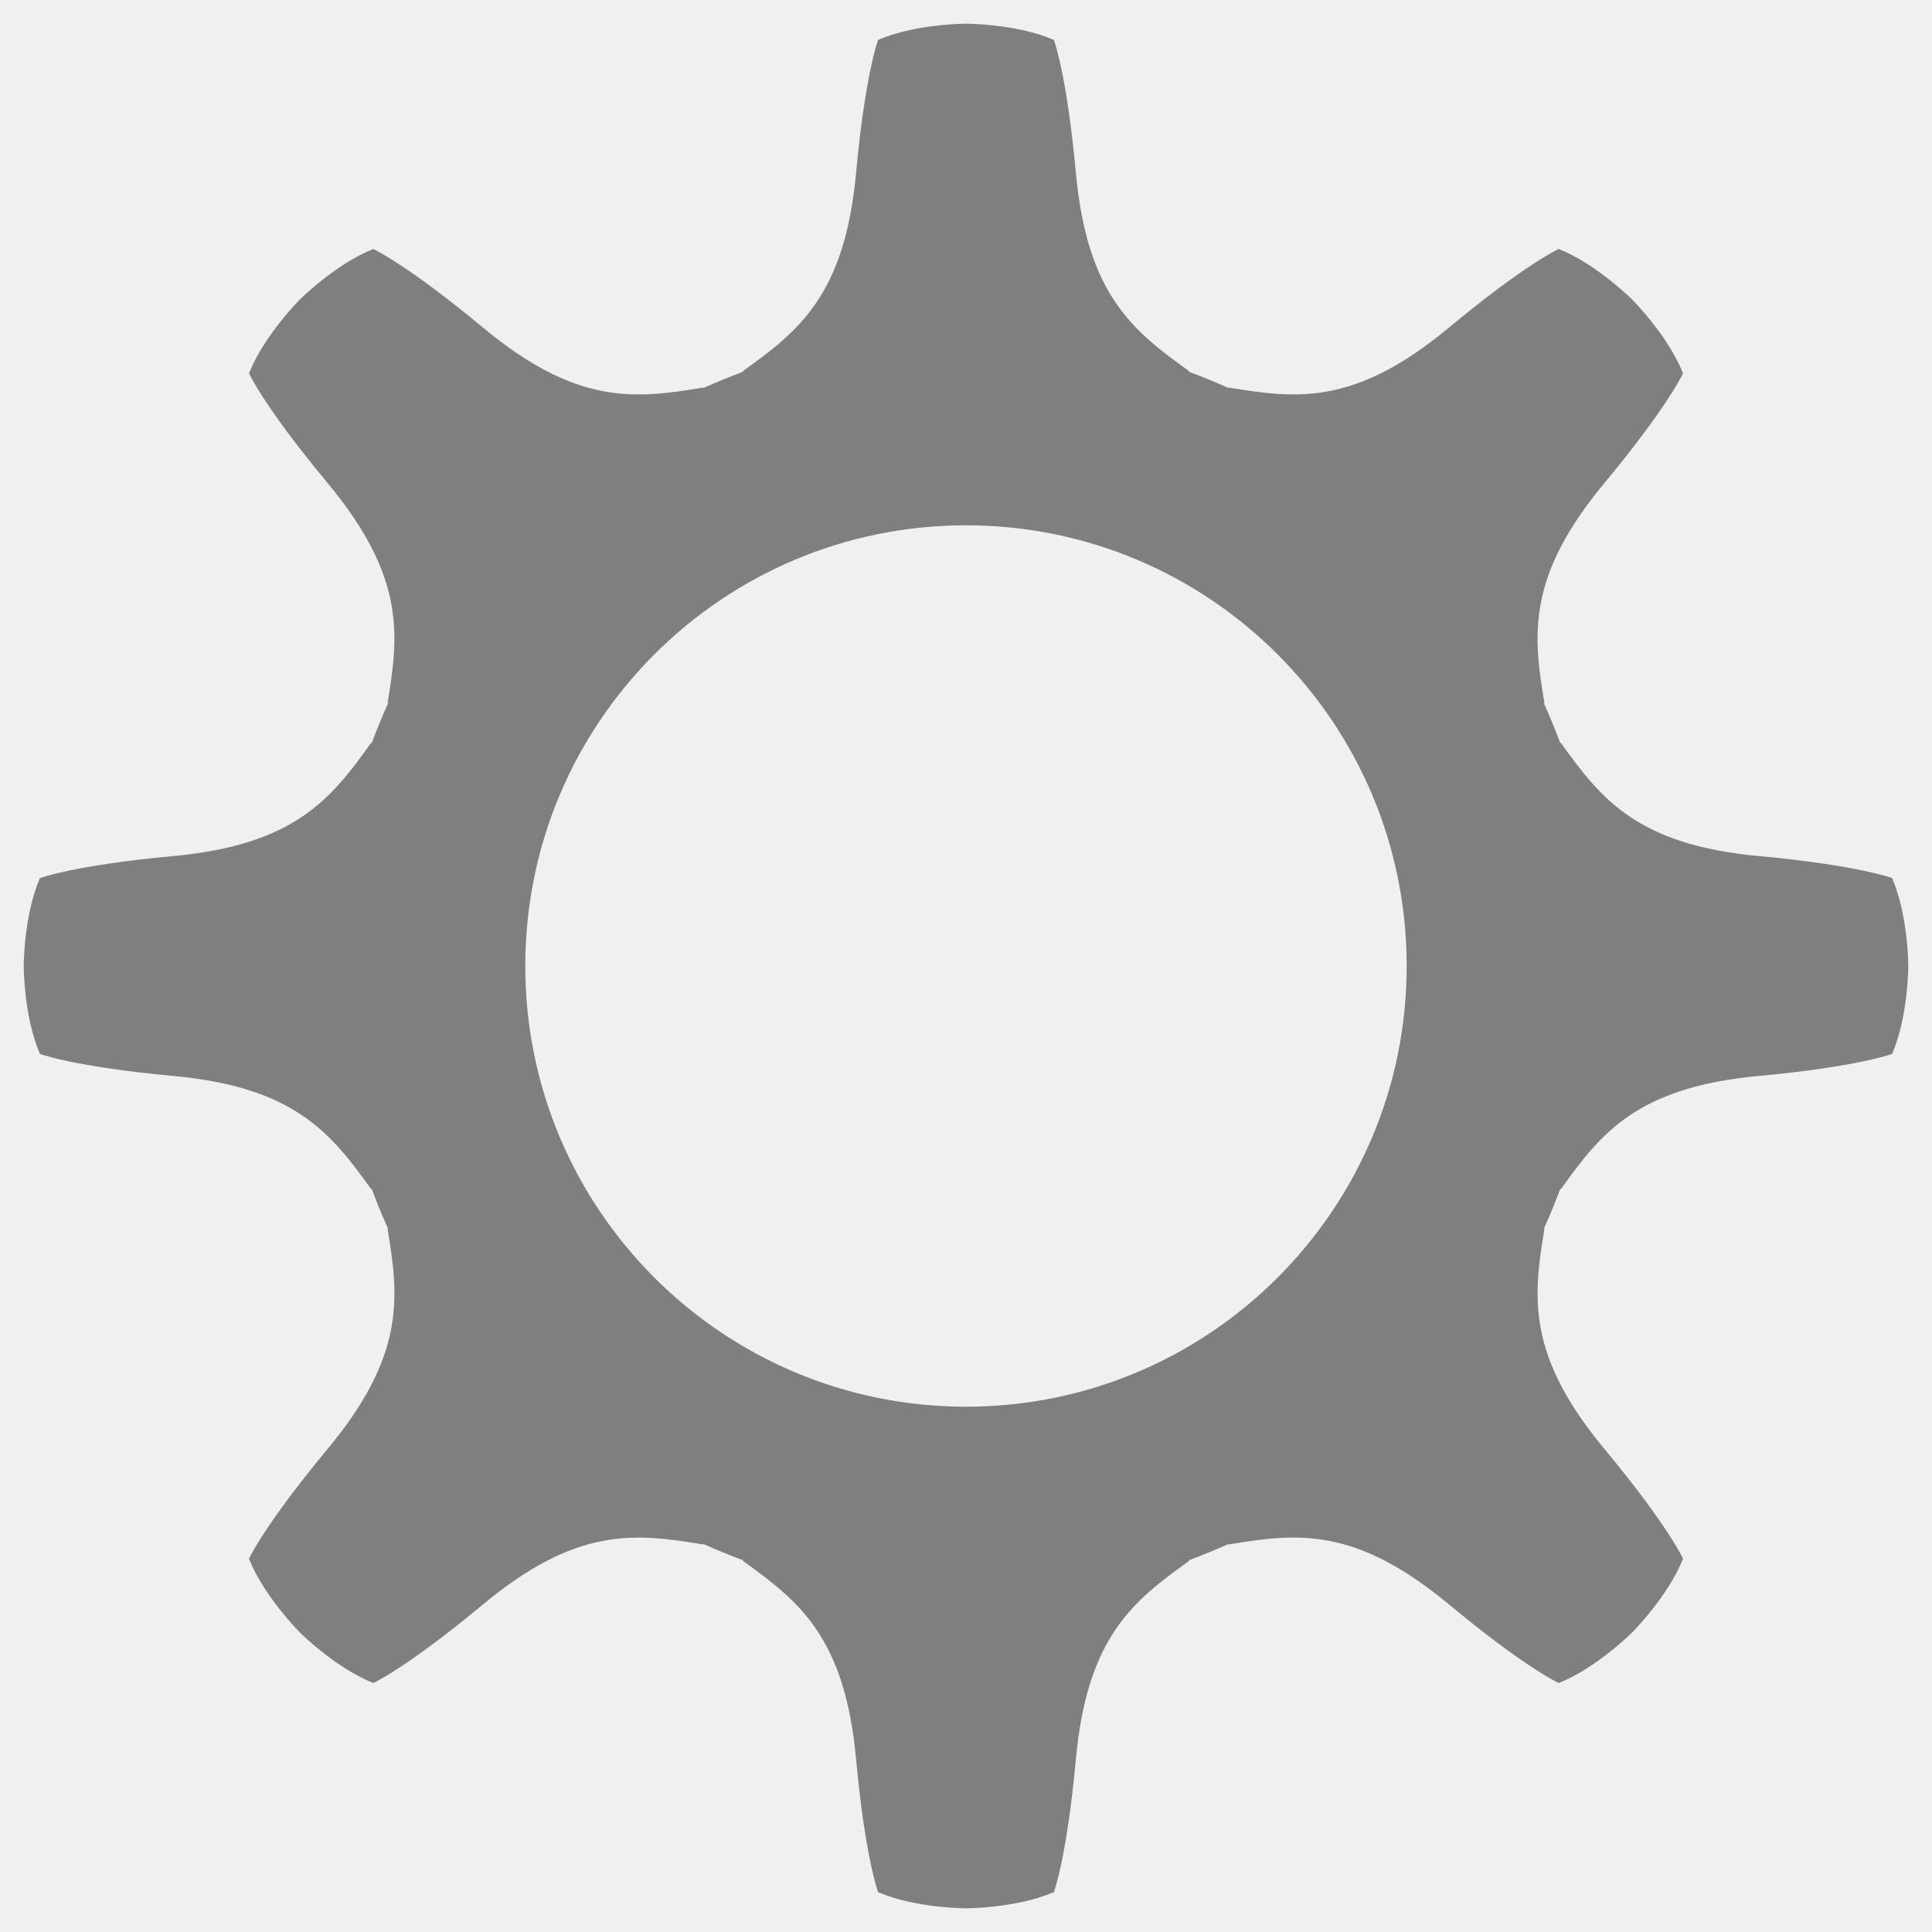
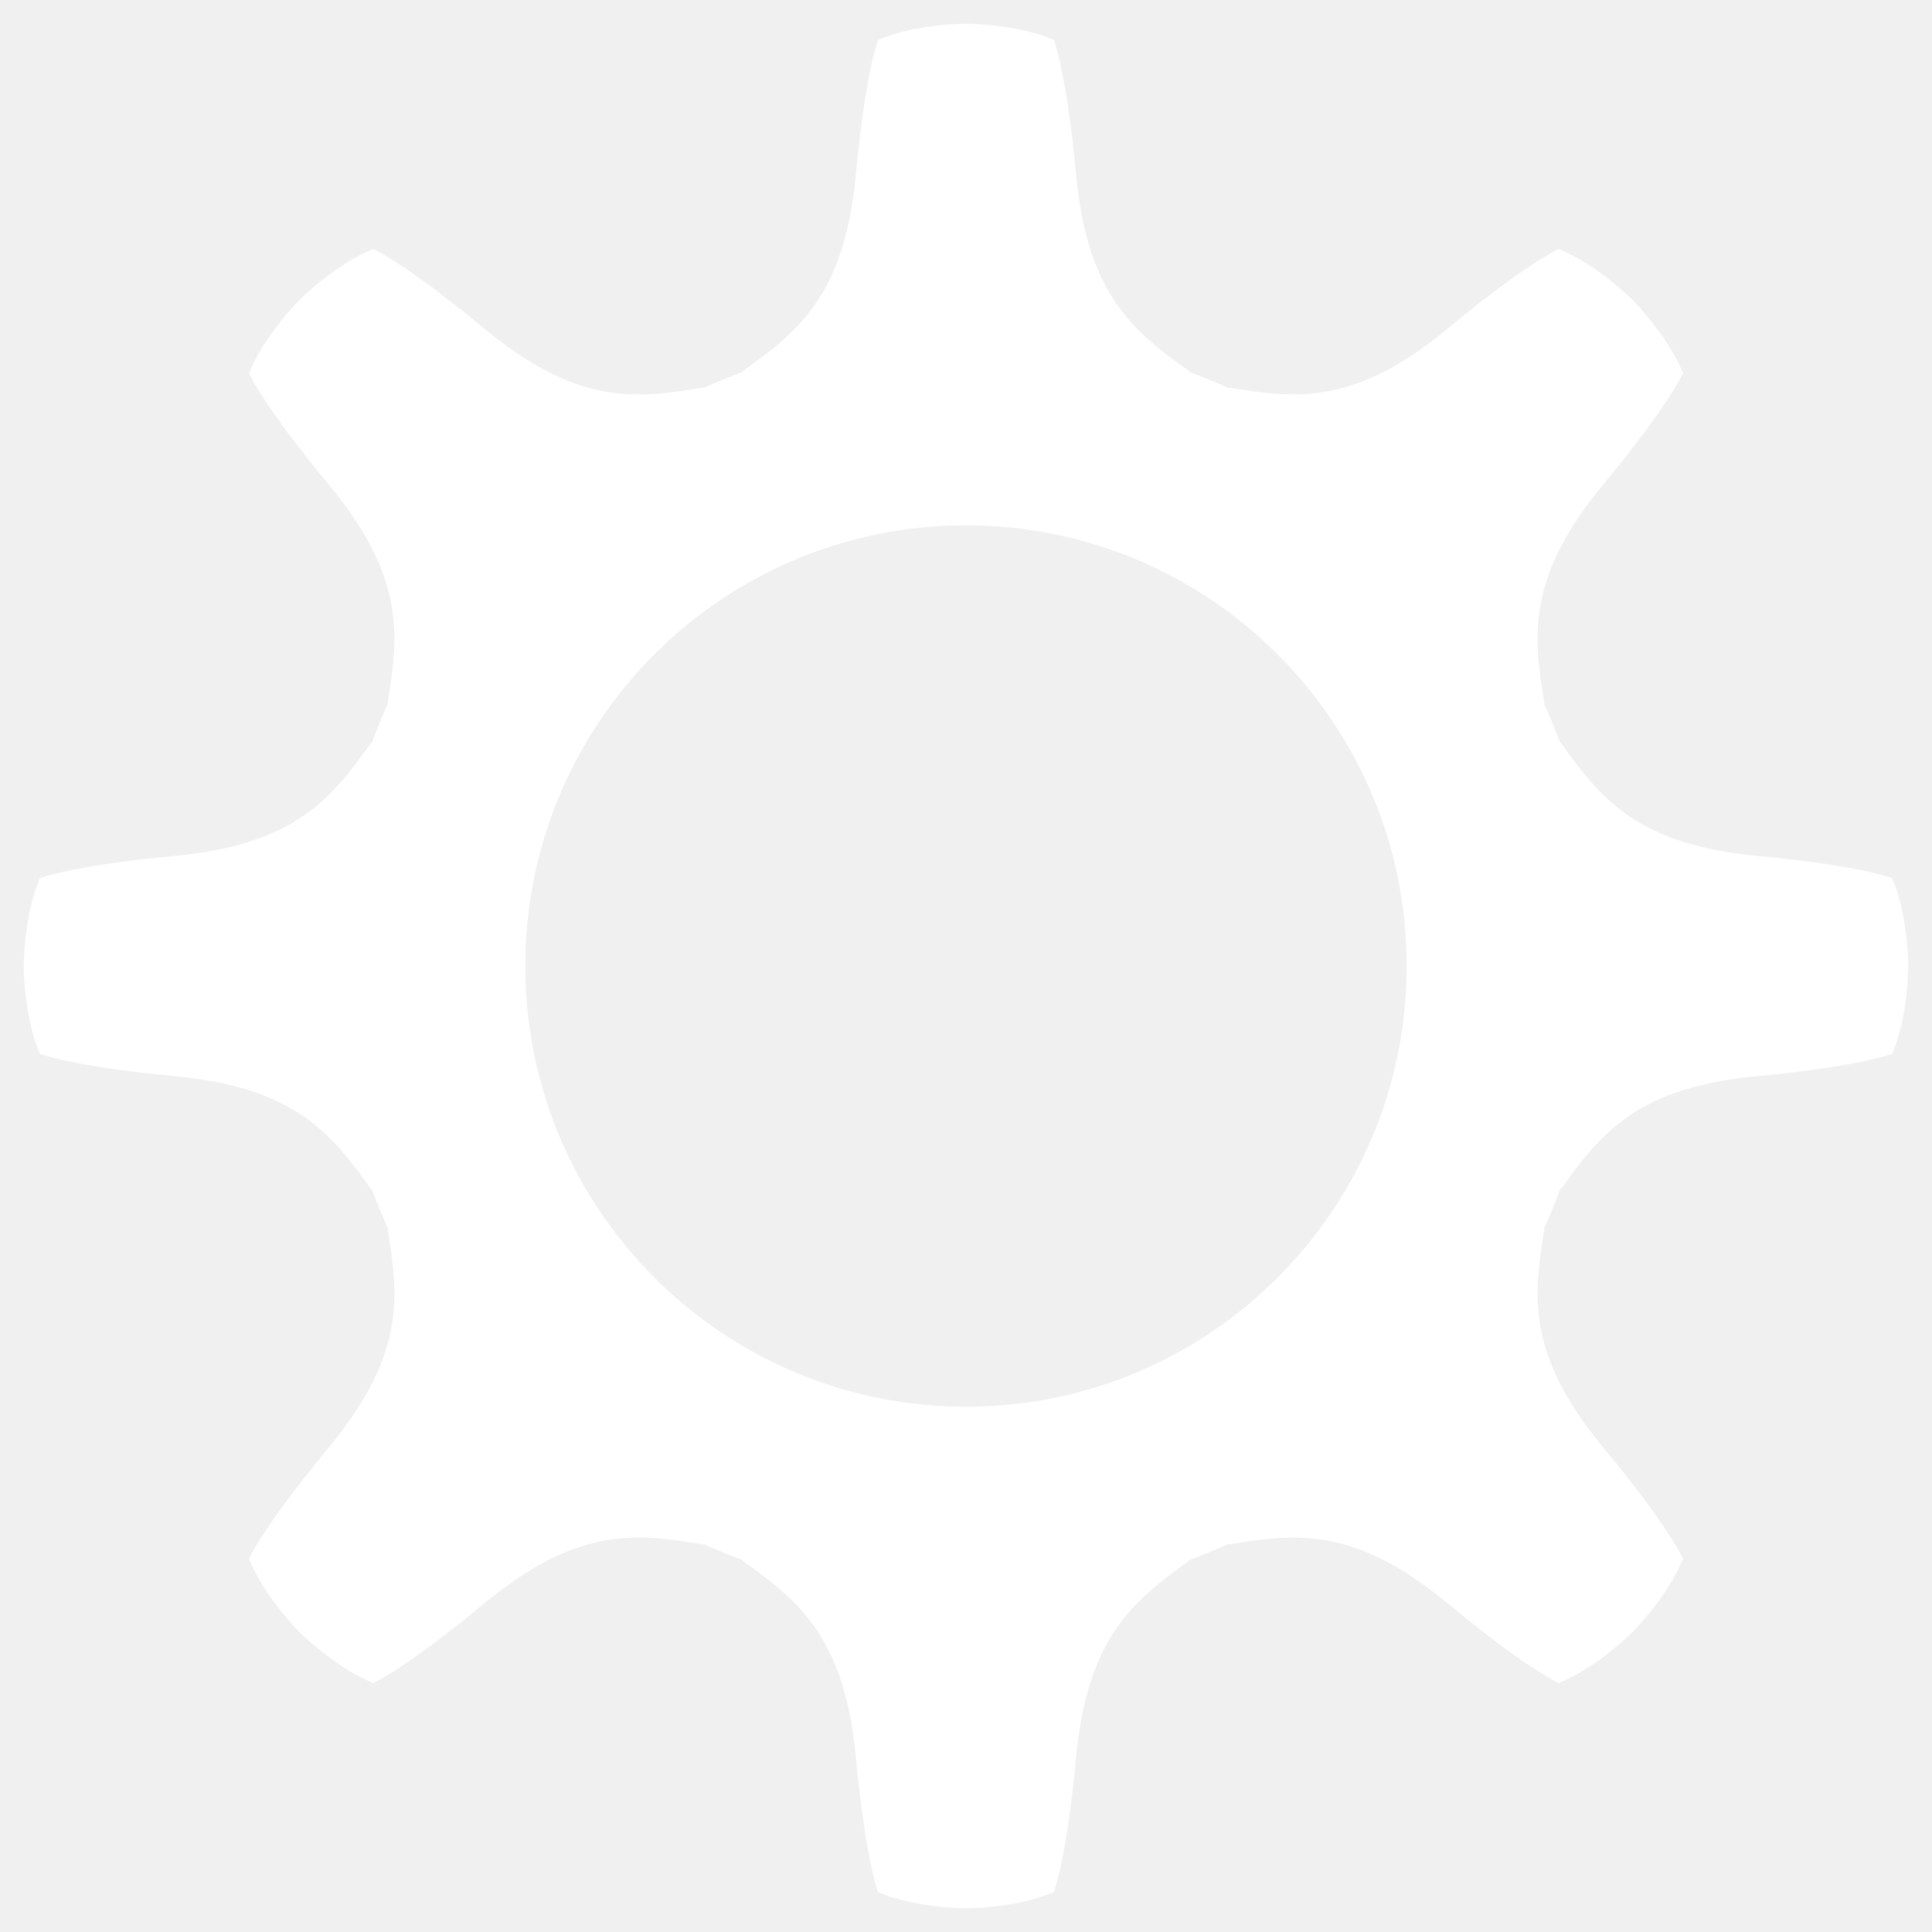
<svg xmlns="http://www.w3.org/2000/svg" enable-background="new 0 0 512 512" height="512px" id="Layer_1" version="1.1" viewBox="0 0 512 512" width="512px" xml:space="preserve">
  <defs id="defs7" />
-   <path d="m 501.418,232.697 c 0,0 -9.068,-3.41 -35.302,-5.83 -32.077,-2.965 -41.754,-14.988 -52.423,-29.955 h -0.215 c -1.329,-3.558 -2.752,-7.07 -4.318,-10.512 l 0.124,-0.124 c -3.045,-18.124 -4.694,-33.474 15.892,-58.253 16.827,-20.256 20.841,-29.086 20.841,-29.086 -3.949,-10.021 -13.443,-19.513 -13.443,-19.513 0,0 -9.497,-9.495 -19.513,-13.438 0,0 -8.83,4.003 -29.086,20.837 -24.78,20.584 -40.13,18.931 -58.253,15.892 l -0.125,0.123 c -3.438,-1.566 -6.945,-2.983 -10.511,-4.318 V 98.31 C 300.117,87.645 288.096,77.957 285.129,45.88 282.705,19.659 279.3,10.579 279.3,10.579 269.419,6.283 255.997,6.283 255.997,6.283 c 0,0 -13.428,0 -23.301,4.297 0,0 -3.412,9.081 -5.832,35.301 -2.966,32.077 -14.995,41.764 -29.955,52.43 v 0.209 c -3.558,1.335 -7.072,2.752 -10.512,4.312 l -0.119,-0.117 c -18.123,3.05 -33.474,4.697 -58.253,-15.885 C 107.77,70.002 98.929,65.99 98.929,65.99 c -10.021,3.954 -19.501,13.433 -19.501,13.433 0,0 -9.496,9.504 -13.439,19.518 0,0 3.998,8.831 20.838,29.081 20.582,24.779 18.913,40.129 15.884,58.253 l 0.125,0.124 c -1.568,3.441 -2.984,6.954 -4.32,10.512 h -0.208 C 87.649,211.885 77.96,223.902 45.885,226.867 19.662,229.292 10.572,232.709 10.572,232.709 6.286,242.591 6.286,256 6.286,256 c 0,0 0,13.433 4.297,23.301 0,0 9.069,3.417 35.297,5.831 32.076,2.966 41.753,15.003 52.428,29.956 h 0.209 c 1.336,3.565 2.752,7.073 4.32,10.512 l -0.125,0.124 c 3.051,18.126 4.697,33.474 -15.884,58.253 -16.829,20.255 -20.844,29.097 -20.844,29.097 3.959,10.016 13.437,19.502 13.437,19.502 0,0 9.503,9.497 19.519,13.433 0,0 8.825,-3.994 29.081,-20.833 24.779,-20.582 40.135,-18.913 58.252,-15.888 l 0.125,-0.125 c 3.439,1.566 6.954,2.977 10.512,4.318 v 0.215 c 14.972,10.66 26.989,20.347 29.955,52.424 2.424,26.221 5.836,35.312 5.836,35.312 9.886,4.285 23.296,4.285 23.296,4.285 0,0 13.433,0 23.303,-4.297 0,0 3.418,-9.07 5.829,-35.301 2.966,-32.077 15.002,-41.754 29.956,-52.424 v -0.215 c 3.565,-1.341 7.073,-2.752 10.511,-4.318 l 0.125,0.125 c 18.123,-3.045 33.473,-4.694 58.253,15.888 20.257,16.83 29.1,20.845 29.1,20.845 10.015,-3.96 19.499,-13.444 19.499,-13.444 0,0 9.494,-9.497 13.443,-19.513 0,0 -4.003,-8.832 -20.841,-29.086 -20.586,-24.779 -18.927,-40.127 -15.892,-58.253 l -0.124,-0.124 c 1.566,-3.438 2.989,-6.946 4.318,-10.512 h 0.215 c 10.66,-14.965 20.346,-26.99 52.423,-29.956 26.221,-2.424 35.313,-5.831 35.313,-5.831 C 505.715,269.422 505.715,256 505.715,256 c 0,0 -9.8e-4,-13.433 -4.298,-23.303 z M 255.997,372.789 c -64.502,0 -116.79,-52.287 -116.79,-116.789 0,-64.502 52.288,-116.789 116.79,-116.789 64.501,0 116.789,52.287 116.789,116.789 0,64.502 -52.288,116.789 -116.789,116.789 z" id="path3" style="fill:#7f7f7f" />
+   <path d="m 501.418,232.697 c 0,0 -9.068,-3.41 -35.302,-5.83 -32.077,-2.965 -41.754,-14.988 -52.423,-29.955 h -0.215 c -1.329,-3.558 -2.752,-7.07 -4.318,-10.512 l 0.124,-0.124 c -3.045,-18.124 -4.694,-33.474 15.892,-58.253 16.827,-20.256 20.841,-29.086 20.841,-29.086 -3.949,-10.021 -13.443,-19.513 -13.443,-19.513 0,0 -9.497,-9.495 -19.513,-13.438 0,0 -8.83,4.003 -29.086,20.837 -24.78,20.584 -40.13,18.931 -58.253,15.892 l -0.125,0.123 c -3.438,-1.566 -6.945,-2.983 -10.511,-4.318 V 98.31 C 300.117,87.645 288.096,77.957 285.129,45.88 282.705,19.659 279.3,10.579 279.3,10.579 269.419,6.283 255.997,6.283 255.997,6.283 c 0,0 -13.428,0 -23.301,4.297 0,0 -3.412,9.081 -5.832,35.301 -2.966,32.077 -14.995,41.764 -29.955,52.43 v 0.209 c -3.558,1.335 -7.072,2.752 -10.512,4.312 l -0.119,-0.117 c -18.123,3.05 -33.474,4.697 -58.253,-15.885 C 107.77,70.002 98.929,65.99 98.929,65.99 c -10.021,3.954 -19.501,13.433 -19.501,13.433 0,0 -9.496,9.504 -13.439,19.518 0,0 3.998,8.831 20.838,29.081 20.582,24.779 18.913,40.129 15.884,58.253 l 0.125,0.124 c -1.568,3.441 -2.984,6.954 -4.32,10.512 h -0.208 C 87.649,211.885 77.96,223.902 45.885,226.867 19.662,229.292 10.572,232.709 10.572,232.709 6.286,242.591 6.286,256 6.286,256 c 0,0 0,13.433 4.297,23.301 0,0 9.069,3.417 35.297,5.831 32.076,2.966 41.753,15.003 52.428,29.956 h 0.209 c 1.336,3.565 2.752,7.073 4.32,10.512 l -0.125,0.124 c 3.051,18.126 4.697,33.474 -15.884,58.253 -16.829,20.255 -20.844,29.097 -20.844,29.097 3.959,10.016 13.437,19.502 13.437,19.502 0,0 9.503,9.497 19.519,13.433 0,0 8.825,-3.994 29.081,-20.833 24.779,-20.582 40.135,-18.913 58.252,-15.888 l 0.125,-0.125 c 3.439,1.566 6.954,2.977 10.512,4.318 v 0.215 c 14.972,10.66 26.989,20.347 29.955,52.424 2.424,26.221 5.836,35.312 5.836,35.312 9.886,4.285 23.296,4.285 23.296,4.285 0,0 13.433,0 23.303,-4.297 0,0 3.418,-9.07 5.829,-35.301 2.966,-32.077 15.002,-41.754 29.956,-52.424 v -0.215 c 3.565,-1.341 7.073,-2.752 10.511,-4.318 l 0.125,0.125 c 18.123,-3.045 33.473,-4.694 58.253,15.888 20.257,16.83 29.1,20.845 29.1,20.845 10.015,-3.96 19.499,-13.444 19.499,-13.444 0,0 9.494,-9.497 13.443,-19.513 0,0 -4.003,-8.832 -20.841,-29.086 -20.586,-24.779 -18.927,-40.127 -15.892,-58.253 l -0.124,-0.124 c 1.566,-3.438 2.989,-6.946 4.318,-10.512 h 0.215 c 10.66,-14.965 20.346,-26.99 52.423,-29.956 26.221,-2.424 35.313,-5.831 35.313,-5.831 C 505.715,269.422 505.715,256 505.715,256 c 0,0 -9.8e-4,-13.433 -4.298,-23.303 z M 255.997,372.789 c -64.502,0 -116.79,-52.287 -116.79,-116.789 0,-64.502 52.288,-116.789 116.79,-116.789 64.501,0 116.789,52.287 116.789,116.789 0,64.502 -52.288,116.789 -116.789,116.789 z" id="path3" style="fill:#ffffff" />
</svg>
